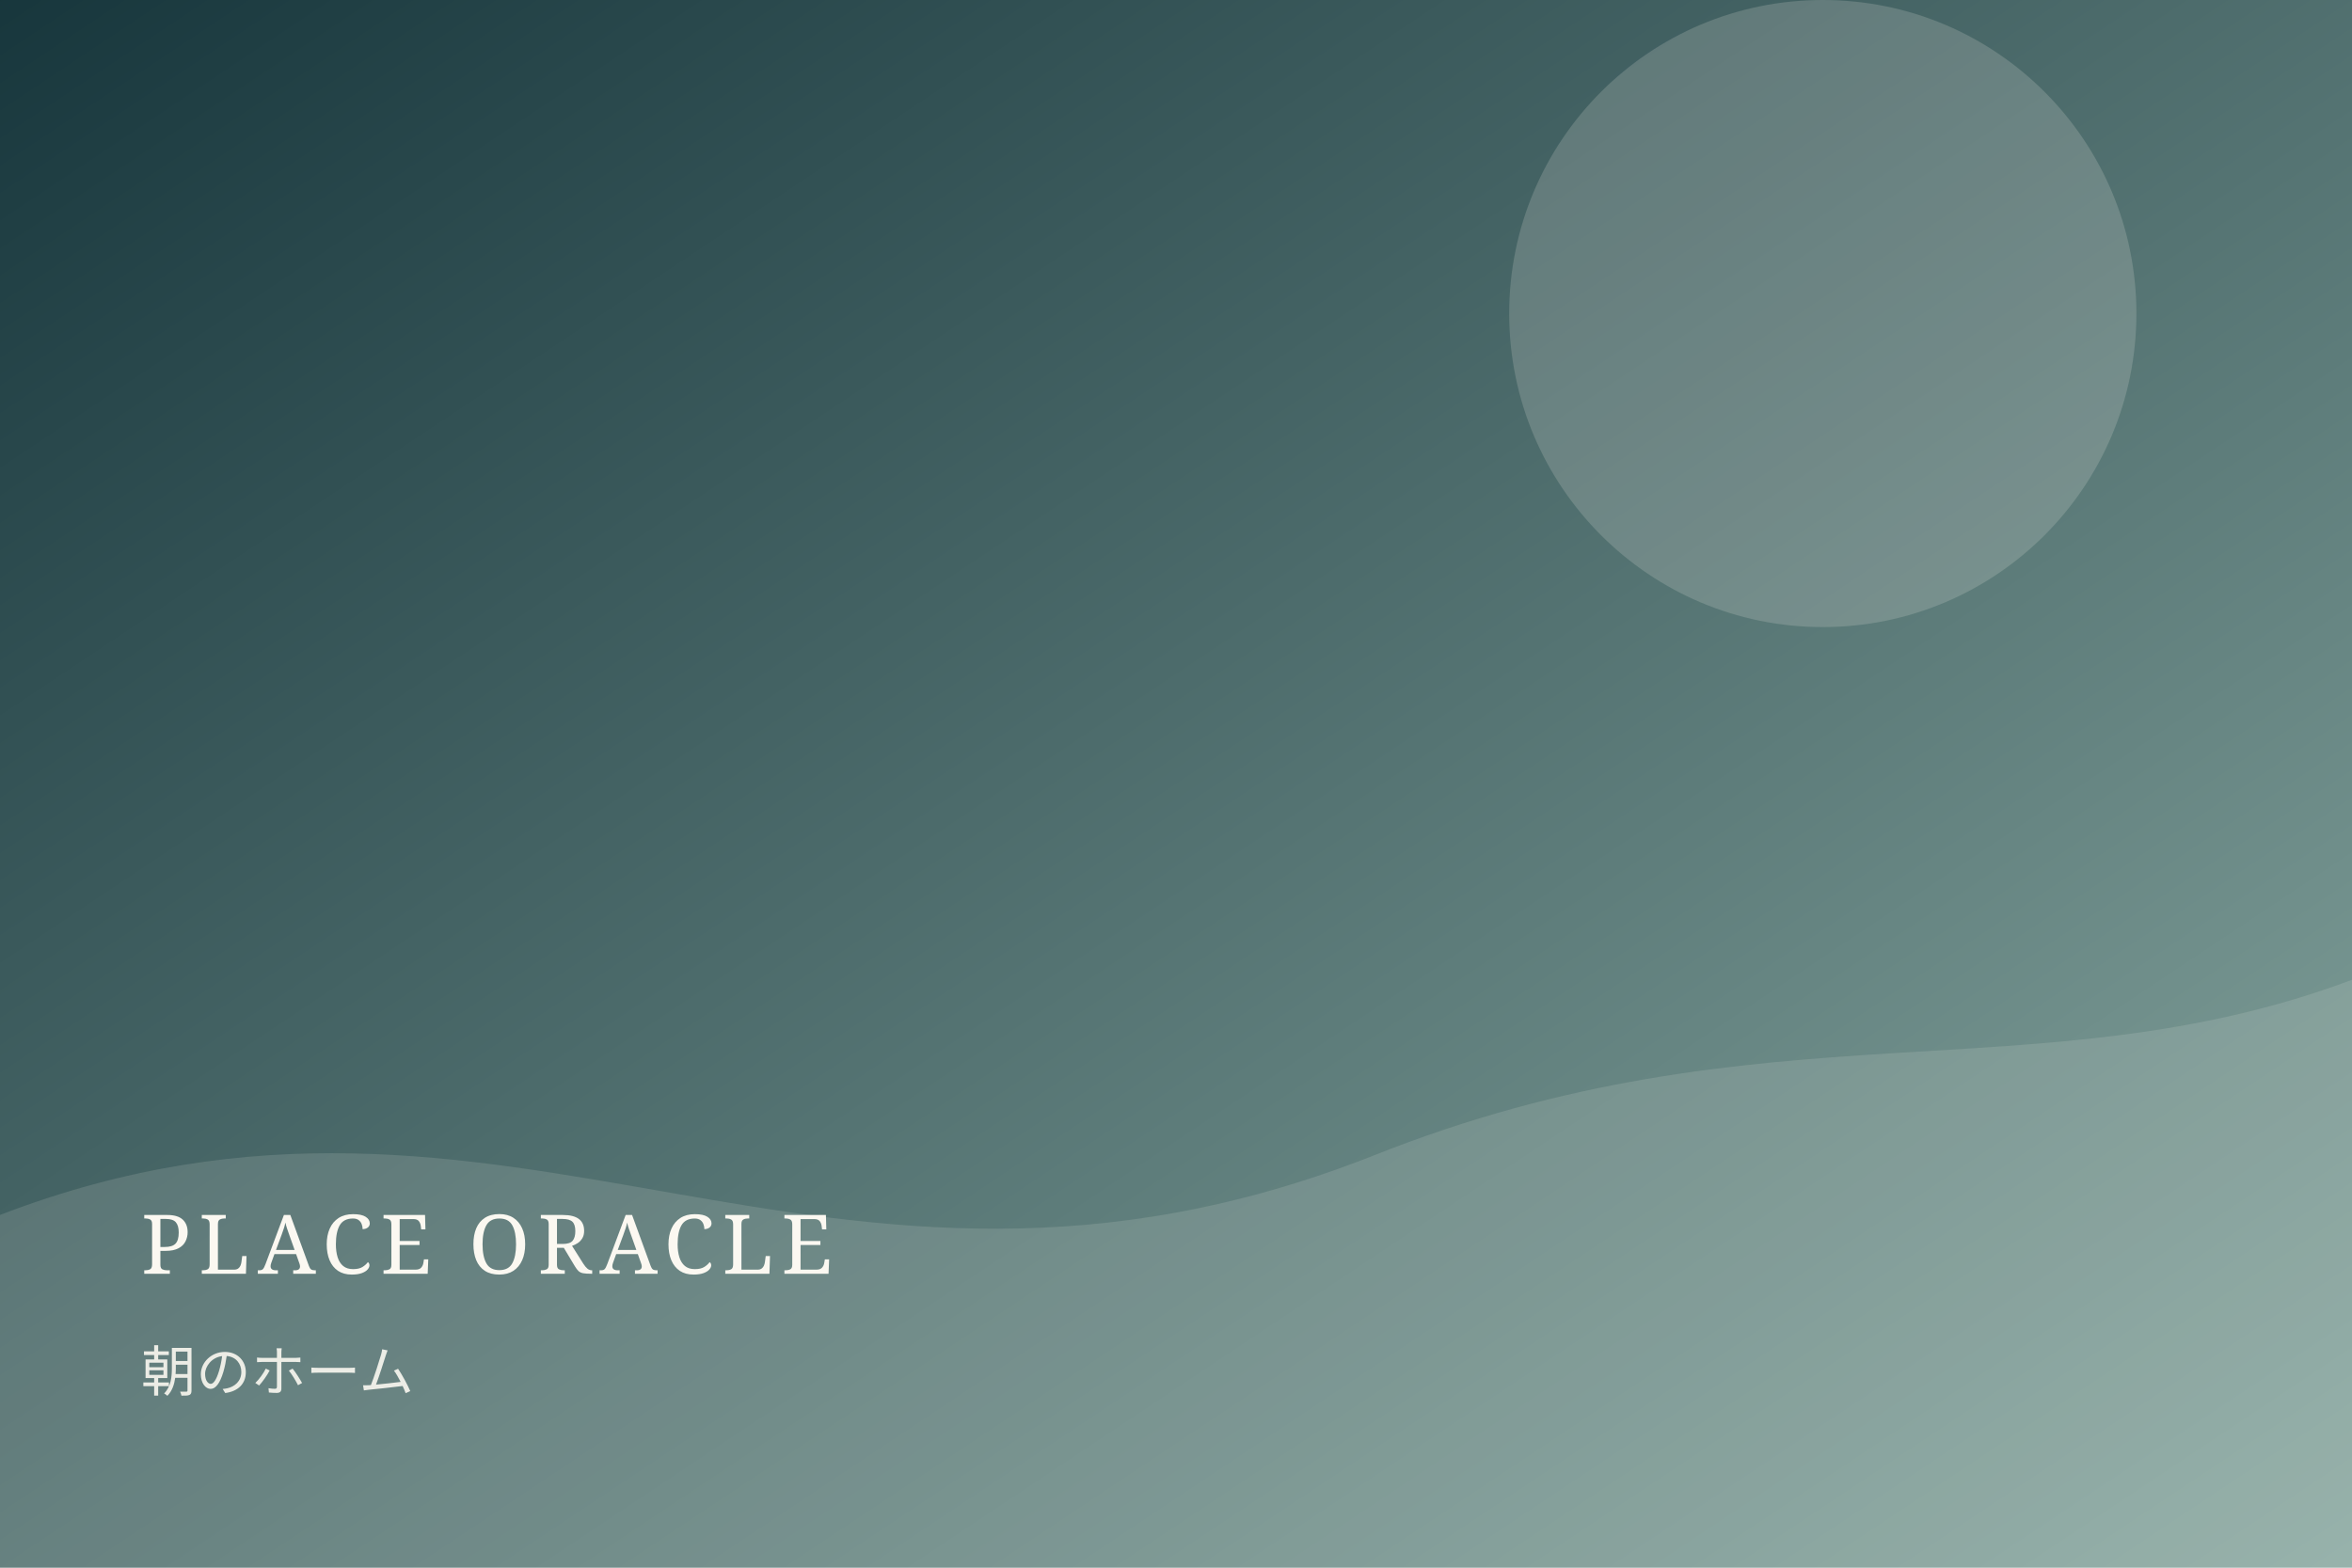
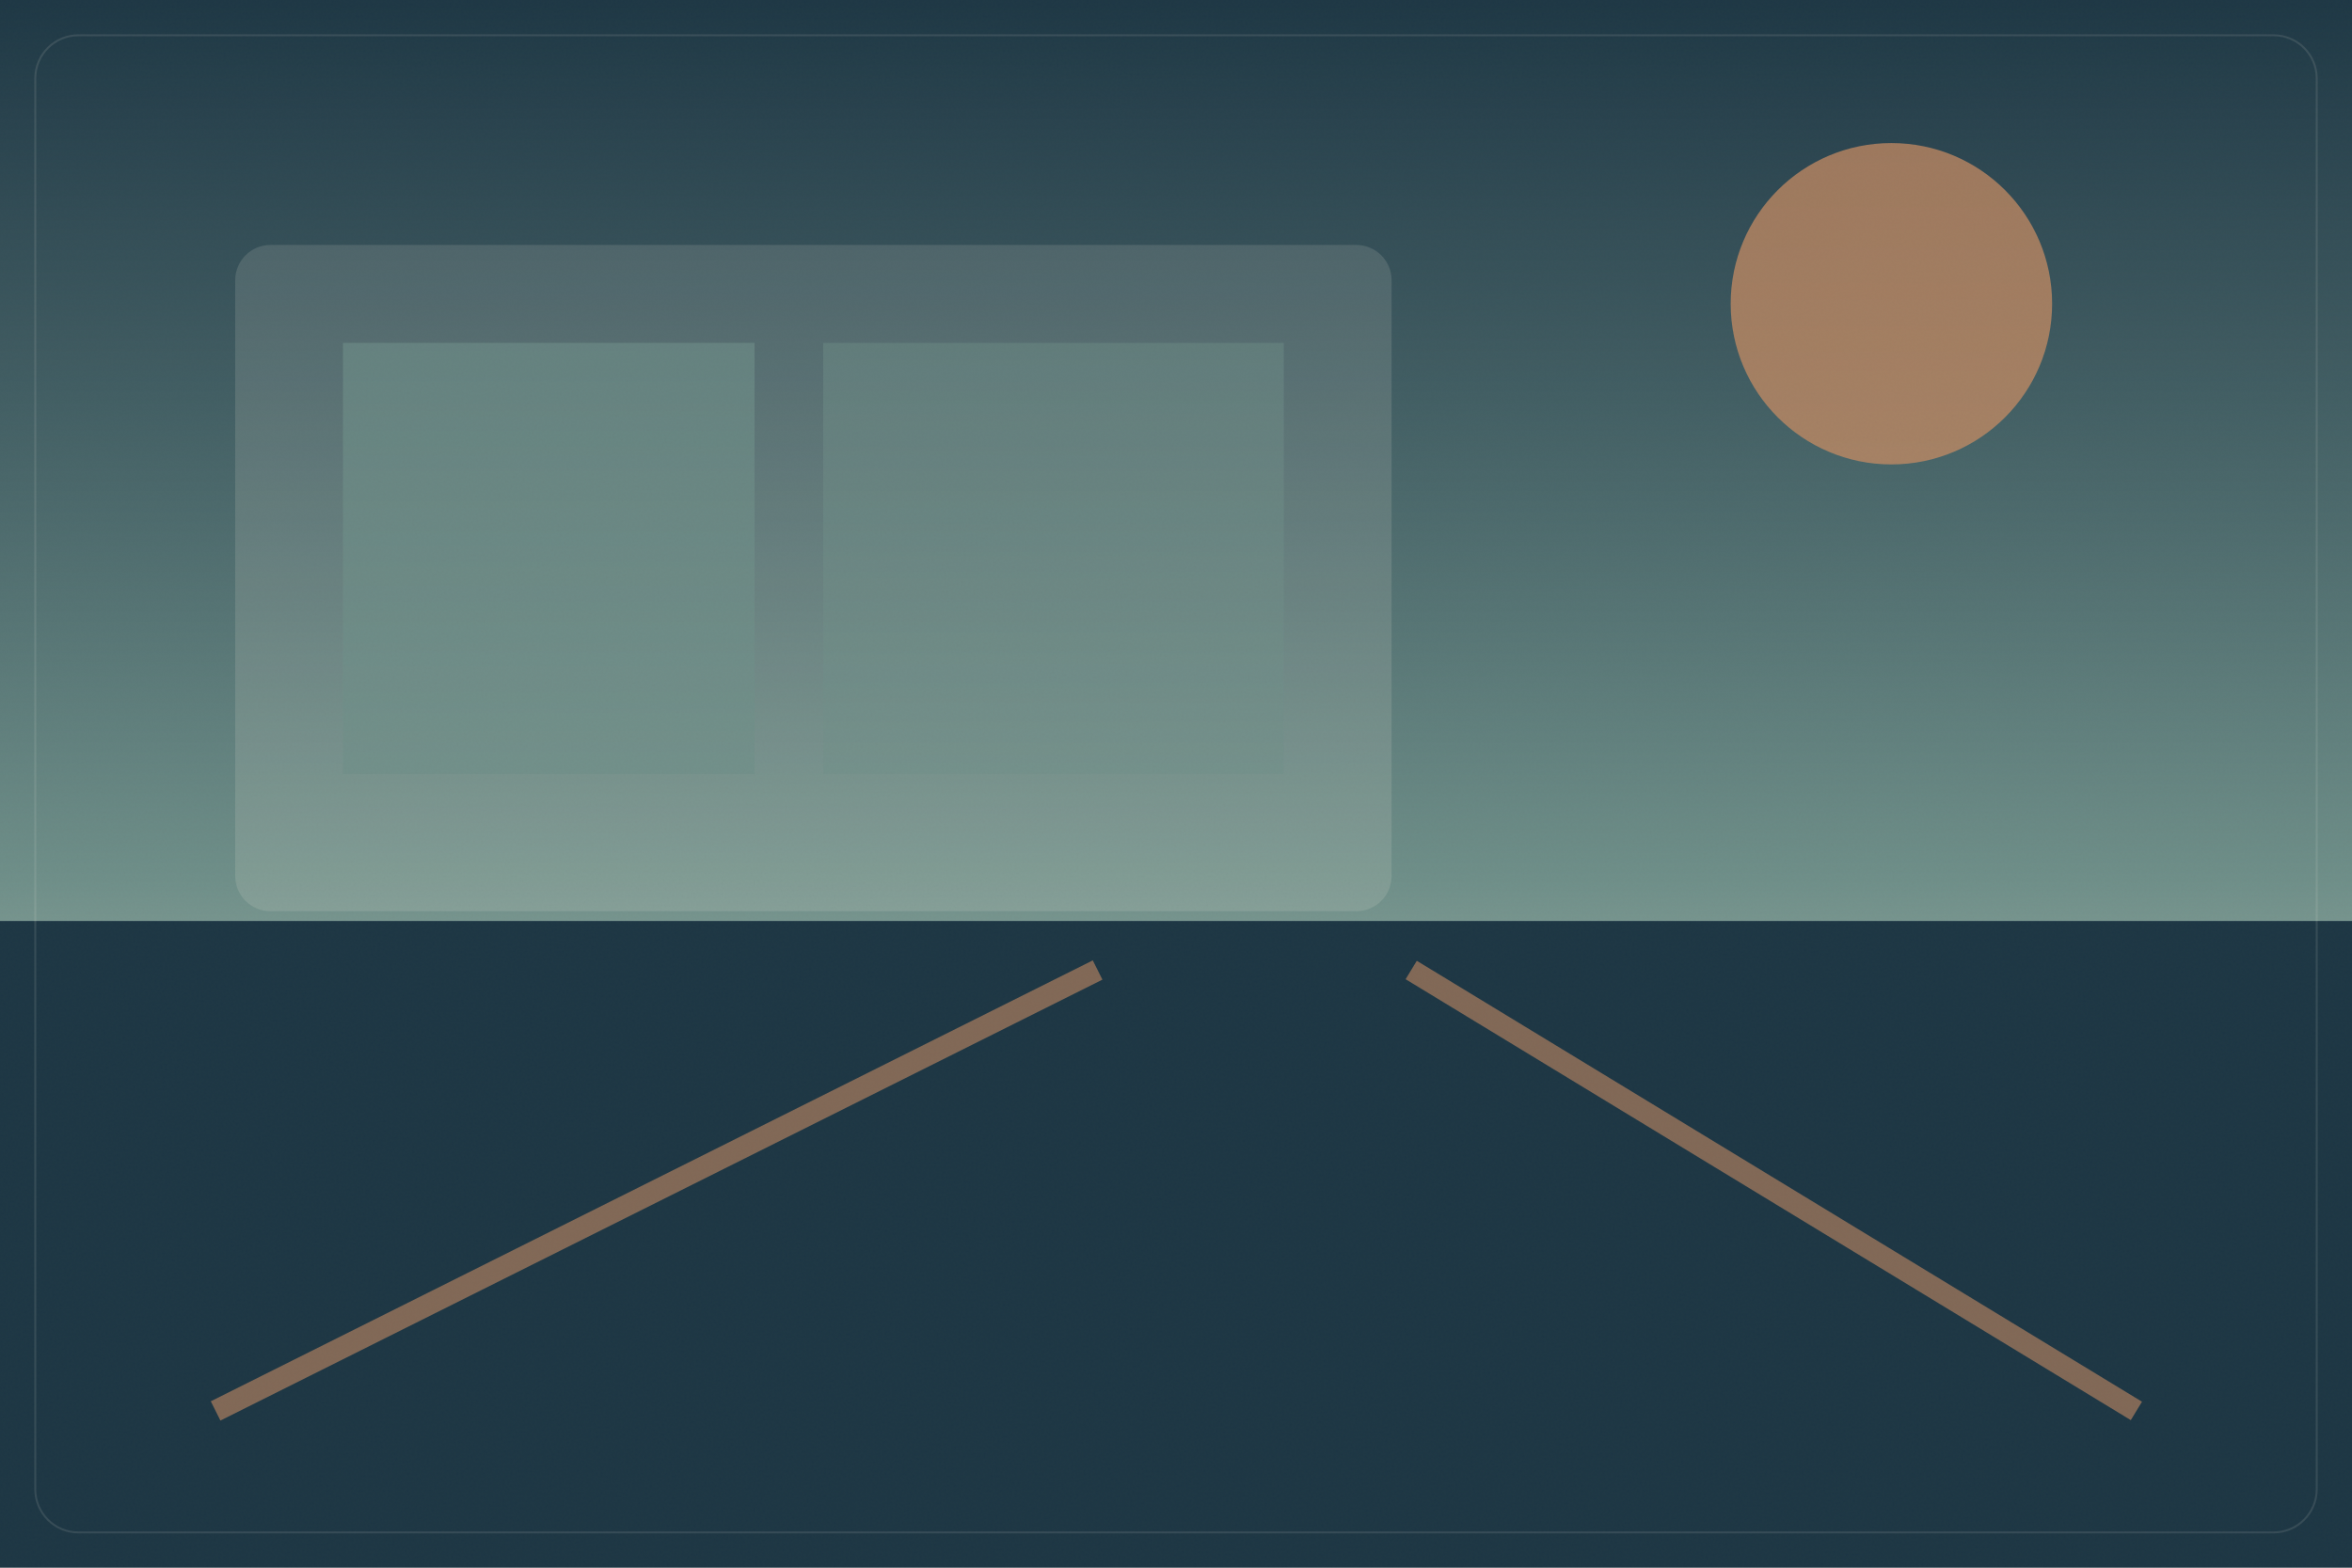
- <svg xmlns="http://www.w3.org/2000/svg" viewBox="0 0 1200 800" role="img" aria-label="朝のホーム">
+ <svg xmlns="http://www.w3.org/2000/svg" viewBox="0 0 1200 800" role="img" aria-label="日差しのある駅のホーム">
  <defs>
-     <linearGradient id="g" x1="0" y1="0" x2="1" y2="1">
-       <stop offset="0" stop-color="#17363c" />
-       <stop offset="1" stop-color="#8aa9a2" />
+     <linearGradient id="s" x2="0" y2="1">
+       <stop stop-color="#1d3644" />
+       <stop offset=".56" stop-color="#6e8e88" />
+       <stop offset="1" stop-color="#eee7d9" />
    </linearGradient>
+     <filter id="g">
+       <feTurbulence type="fractalNoise" baseFrequency=".8" numOctaves="2" seed="49" />
+       <feComponentTransfer>
+         <feFuncA type="table" tableValues="0 .035" />
+       </feComponentTransfer>
+     </filter>
  </defs>
-   <rect width="1200" height="800" fill="url(#g)" />
-   <circle cx="930" cy="160" r="160" fill="#f4f0e7" opacity=".18" />
-   <path d="M0 620 C260 520 420 700 700 590 C900 510 1040 560 1200 500 L1200 800 L0 800 Z" fill="#f4f0e7" opacity=".14" />
-   <text x="72" y="650" fill="#fbf8f1" font-family="serif" font-size="42" letter-spacing="4">PLACE ORACLE</text>
-   <text x="72" y="710" fill="#fbf8f1" font-family="sans-serif" font-size="28" opacity=".9">朝のホーム</text>
+   <rect width="1200" height="800" fill="url(#s)" />
+   <rect y="470" width="1200" height="330" fill="#1d3644" />
+   <path d="M110 720L560 495M1090 720L720 495" stroke="#c98c63" stroke-width="11" opacity=".58" />
+   <rect x="120" y="125" width="590" height="340" rx="18" fill="#eee7d9" opacity=".14" />
+   <rect x="175" y="175" width="210" height="220" fill="#6e8e88" opacity=".62" />
+   <rect x="420" y="175" width="235" height="220" fill="#6e8e88" opacity=".45" />
+   <circle cx="965" cy="155" r="82" fill="#c98c63" opacity=".72" />
+   <rect width="1200" height="800" filter="url(#g)" opacity=".4" />
+   <rect x="18" y="18" width="1164" height="764" rx="22" fill="none" stroke="#eee7d9" stroke-opacity=".12" />
</svg>
